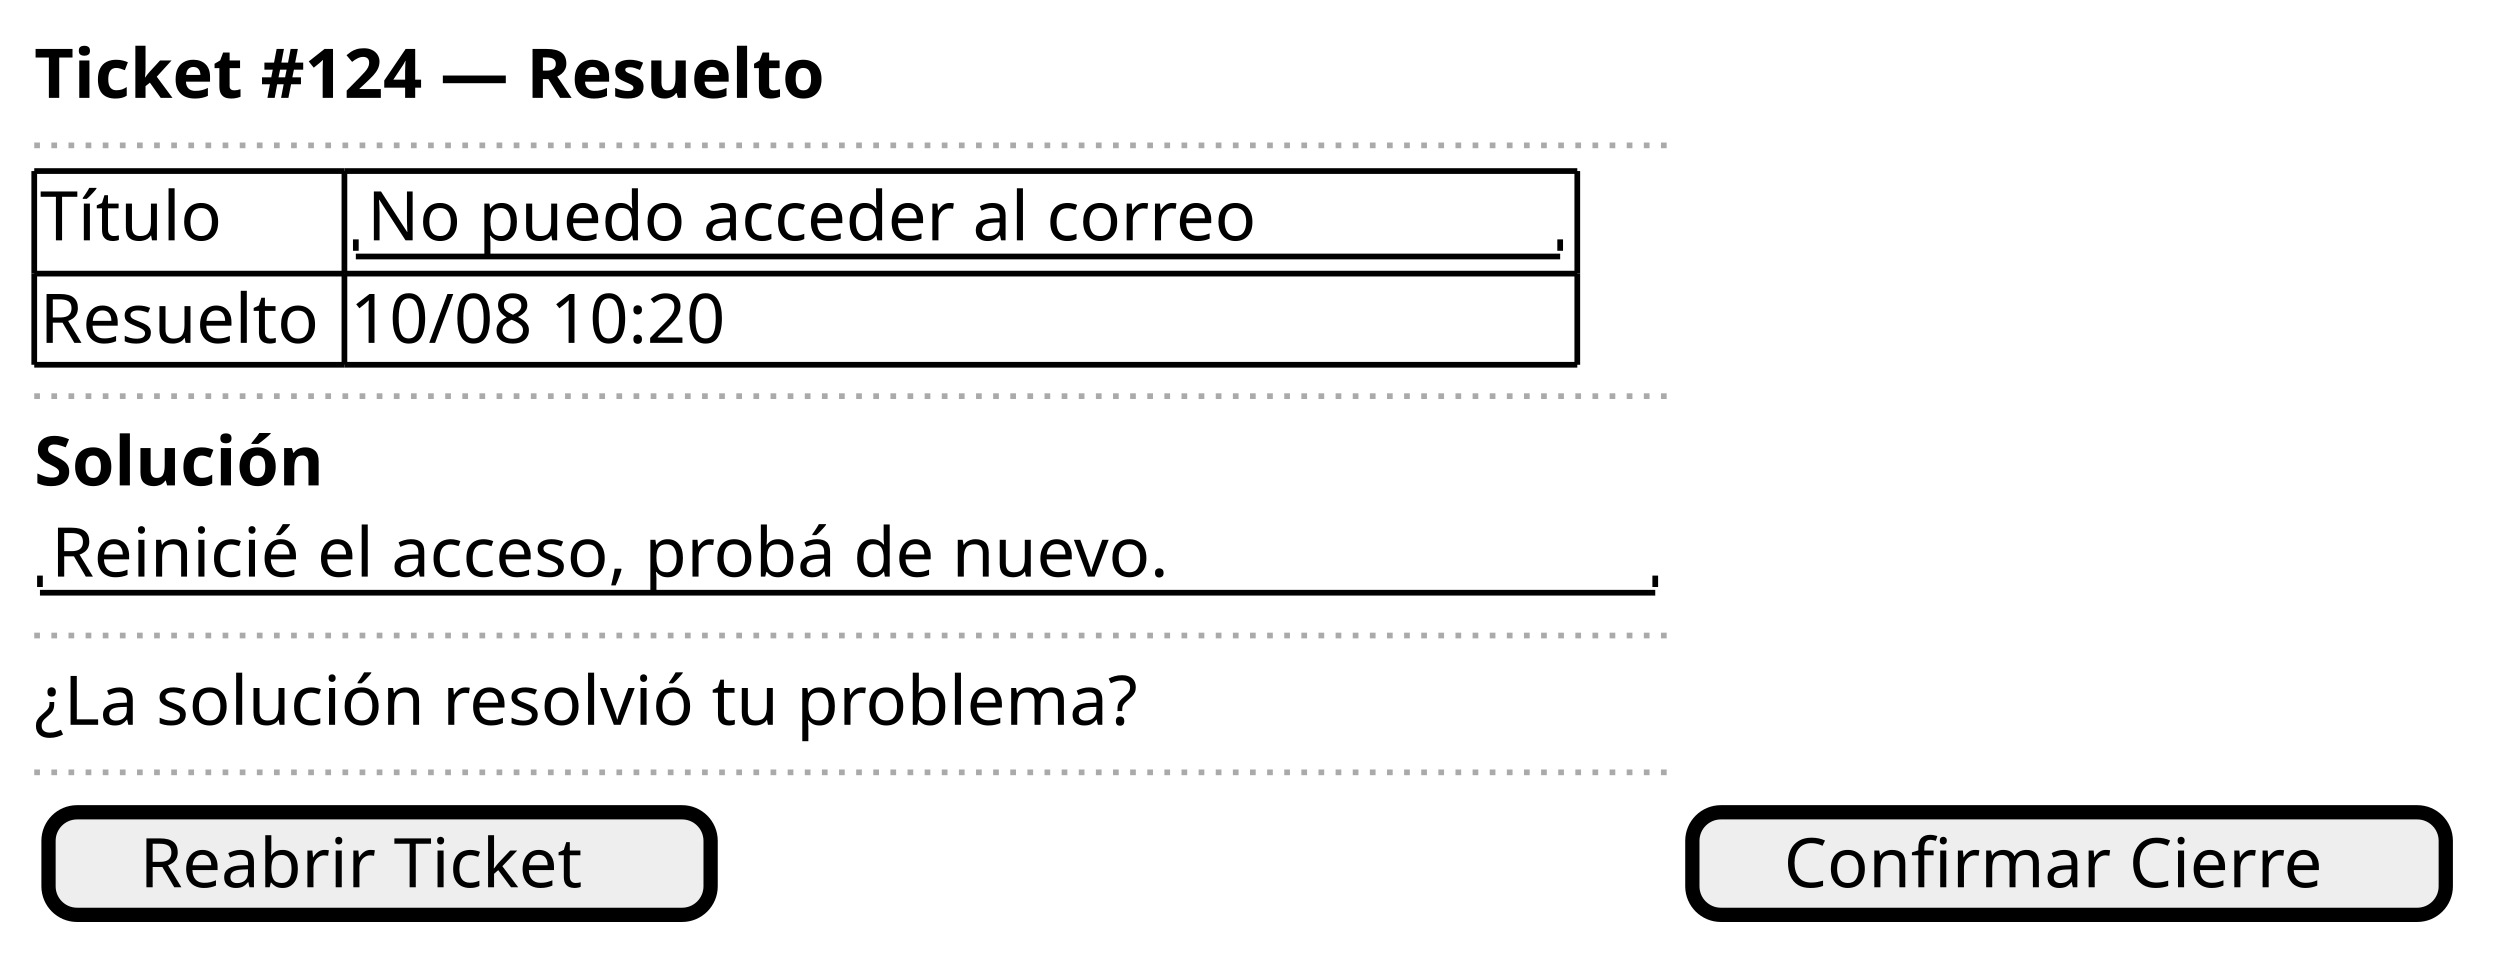
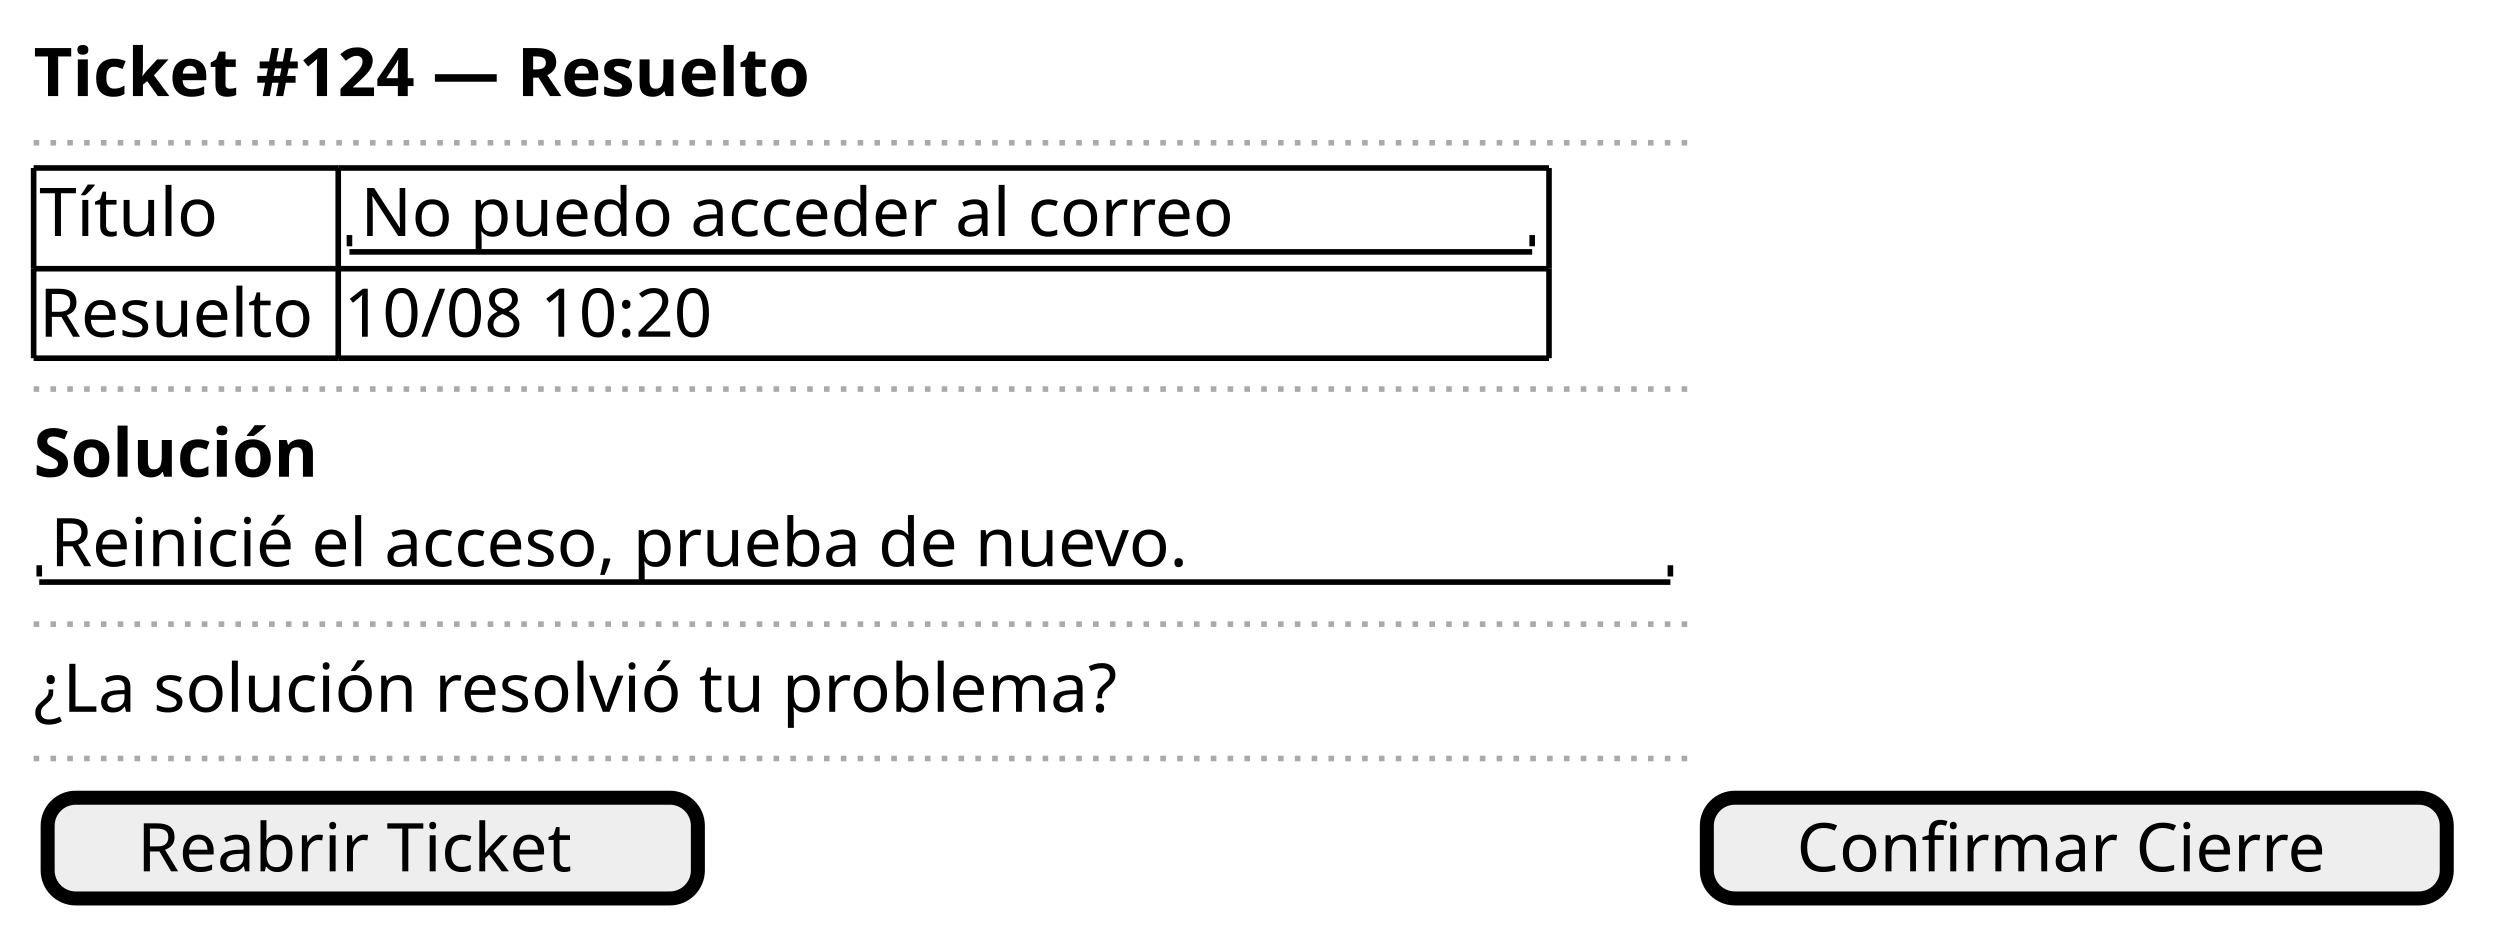
- <svg xmlns="http://www.w3.org/2000/svg" version="1.1" data-diagram-type="SALT" style="width:438px;height:169px;background:#FFFFFF;" width="438px" height="169px" viewBox="0 0 438 169" zoomAndPan="magnify" preserveAspectRatio="none" contentStyleType="text/css">
+ <svg xmlns="http://www.w3.org/2000/svg" version="1.1" data-diagram-type="SALT" style="width:446px;height:169px;background:#FFFFFF;" width="446px" height="169px" viewBox="0 0 446 169" zoomAndPan="magnify" preserveAspectRatio="none" contentStyleType="text/css">
  <defs />
  <g font-family="sans-serif" lengthAdjust="spacing">
    <text x="6" y="17.139" fill="#000" font-size="12" textLength="160.201" font-weight="700">Ticket #124 — Resuelto</text>
-     <line x1="6" y1="25.469" x2="293" y2="25.469" style="stroke:#AAA;stroke-width:1;stroke-dasharray:1,2;" />
+     <line x1="6" y1="25.469" x2="301" y2="25.469" style="stroke:#AAA;stroke-width:1;stroke-dasharray:1,2;" />
    <text x="7" y="42.107" fill="#000" font-size="12" textLength="33.65">Título</text>
    <text x="64.342" y="42.107" fill="#000" font-size="12" textLength="166.225">No puedo acceder al correo</text>
    <line x1="62.342" y1="44.938" x2="273.342" y2="44.938" style="stroke:#000;stroke-width:1;" />
    <line x1="62.342" y1="41.938" x2="62.342" y2="43.938" style="stroke:#000;stroke-width:1;" />
    <line x1="273.342" y1="41.938" x2="273.342" y2="43.938" style="stroke:#000;stroke-width:1;" />
    <text x="7" y="60.076" fill="#000" font-size="12" textLength="52.342">Resuelto</text>
    <text x="61.342" y="60.076" fill="#000" font-size="12" textLength="72.979">10/08 10:20</text>
    <line x1="6" y1="29.969" x2="60.342" y2="29.969" style="stroke:#000;stroke-width:1;" />
    <line x1="60.342" y1="47.938" x2="276.342" y2="47.938" style="stroke:#000;stroke-width:1;" />
    <line x1="60.342" y1="29.969" x2="276.342" y2="29.969" style="stroke:#000;stroke-width:1;" />
    <line x1="6" y1="63.906" x2="60.342" y2="63.906" style="stroke:#000;stroke-width:1;" />
    <line x1="60.342" y1="63.906" x2="276.342" y2="63.906" style="stroke:#000;stroke-width:1;" />
    <line x1="6" y1="47.938" x2="60.342" y2="47.938" style="stroke:#000;stroke-width:1;" />
    <line x1="6" y1="29.969" x2="6" y2="47.938" style="stroke:#000;stroke-width:1;" />
    <line x1="60.342" y1="47.938" x2="60.342" y2="63.906" style="stroke:#000;stroke-width:1;" />
    <line x1="276.342" y1="47.938" x2="276.342" y2="63.906" style="stroke:#000;stroke-width:1;" />
    <line x1="60.342" y1="29.969" x2="60.342" y2="47.938" style="stroke:#000;stroke-width:1;" />
    <line x1="276.342" y1="29.969" x2="276.342" y2="47.938" style="stroke:#000;stroke-width:1;" />
    <line x1="6" y1="47.938" x2="6" y2="63.906" style="stroke:#000;stroke-width:1;" />
-     <line x1="6" y1="69.406" x2="293" y2="69.406" style="stroke:#AAA;stroke-width:1;stroke-dasharray:1,2;" />
+     <line x1="6" y1="69.406" x2="301" y2="69.406" style="stroke:#AAA;stroke-width:1;stroke-dasharray:1,2;" />
    <text x="6" y="85.045" fill="#000" font-size="12" textLength="57.557" font-weight="700">Solución</text>
-     <text x="9" y="101.014" fill="#000" font-size="12" textLength="213.152">Reinicié el acceso, probá de nuevo.</text>
-     <line x1="7" y1="103.844" x2="290" y2="103.844" style="stroke:#000;stroke-width:1;" />
+     <text x="9" y="101.014" fill="#000" font-size="12" textLength="220.799">Reinicié el acceso, prueba de nuevo.</text>
+     <line x1="7" y1="103.844" x2="298" y2="103.844" style="stroke:#000;stroke-width:1;" />
    <line x1="7" y1="100.844" x2="7" y2="102.844" style="stroke:#000;stroke-width:1;" />
-     <line x1="290" y1="100.844" x2="290" y2="102.844" style="stroke:#000;stroke-width:1;" />
-     <line x1="6" y1="111.344" x2="293" y2="111.344" style="stroke:#AAA;stroke-width:1;stroke-dasharray:1,2;" />
+     <line x1="298" y1="100.844" x2="298" y2="102.844" style="stroke:#000;stroke-width:1;" />
+     <line x1="6" y1="111.344" x2="301" y2="111.344" style="stroke:#AAA;stroke-width:1;stroke-dasharray:1,2;" />
    <text x="6" y="126.982" fill="#000" font-size="12" textLength="208.049">¿La solución resolvió tu problema?</text>
-     <line x1="6" y1="135.313" x2="293" y2="135.313" style="stroke:#AAA;stroke-width:1;stroke-dasharray:1,2;" />
+     <line x1="6" y1="135.313" x2="301" y2="135.313" style="stroke:#AAA;stroke-width:1;stroke-dasharray:1,2;" />
    <rect x="8.5" y="142.313" width="116" height="17.969" fill="#EEE" style="stroke:#000;stroke-width:2.5;" rx="5" ry="5" />
    <text x="24.497" y="155.451" fill="#000" font-size="12" textLength="84.006">Reabrir Ticket</text>
-     <rect x="296.5" y="142.313" width="132" height="17.969" fill="#EEE" style="stroke:#000;stroke-width:2.5;" rx="5" ry="5" />
-     <text x="312.522" y="155.451" fill="#000" font-size="12" textLength="99.955">Confirmar Cierre</text>
+     <rect x="304.5" y="142.313" width="132" height="17.969" fill="#EEE" style="stroke:#000;stroke-width:2.5;" rx="5" ry="5" />
+     <text x="320.522" y="155.451" fill="#000" font-size="12" textLength="99.955">Confirmar Cierre</text>
  </g>
</svg>
